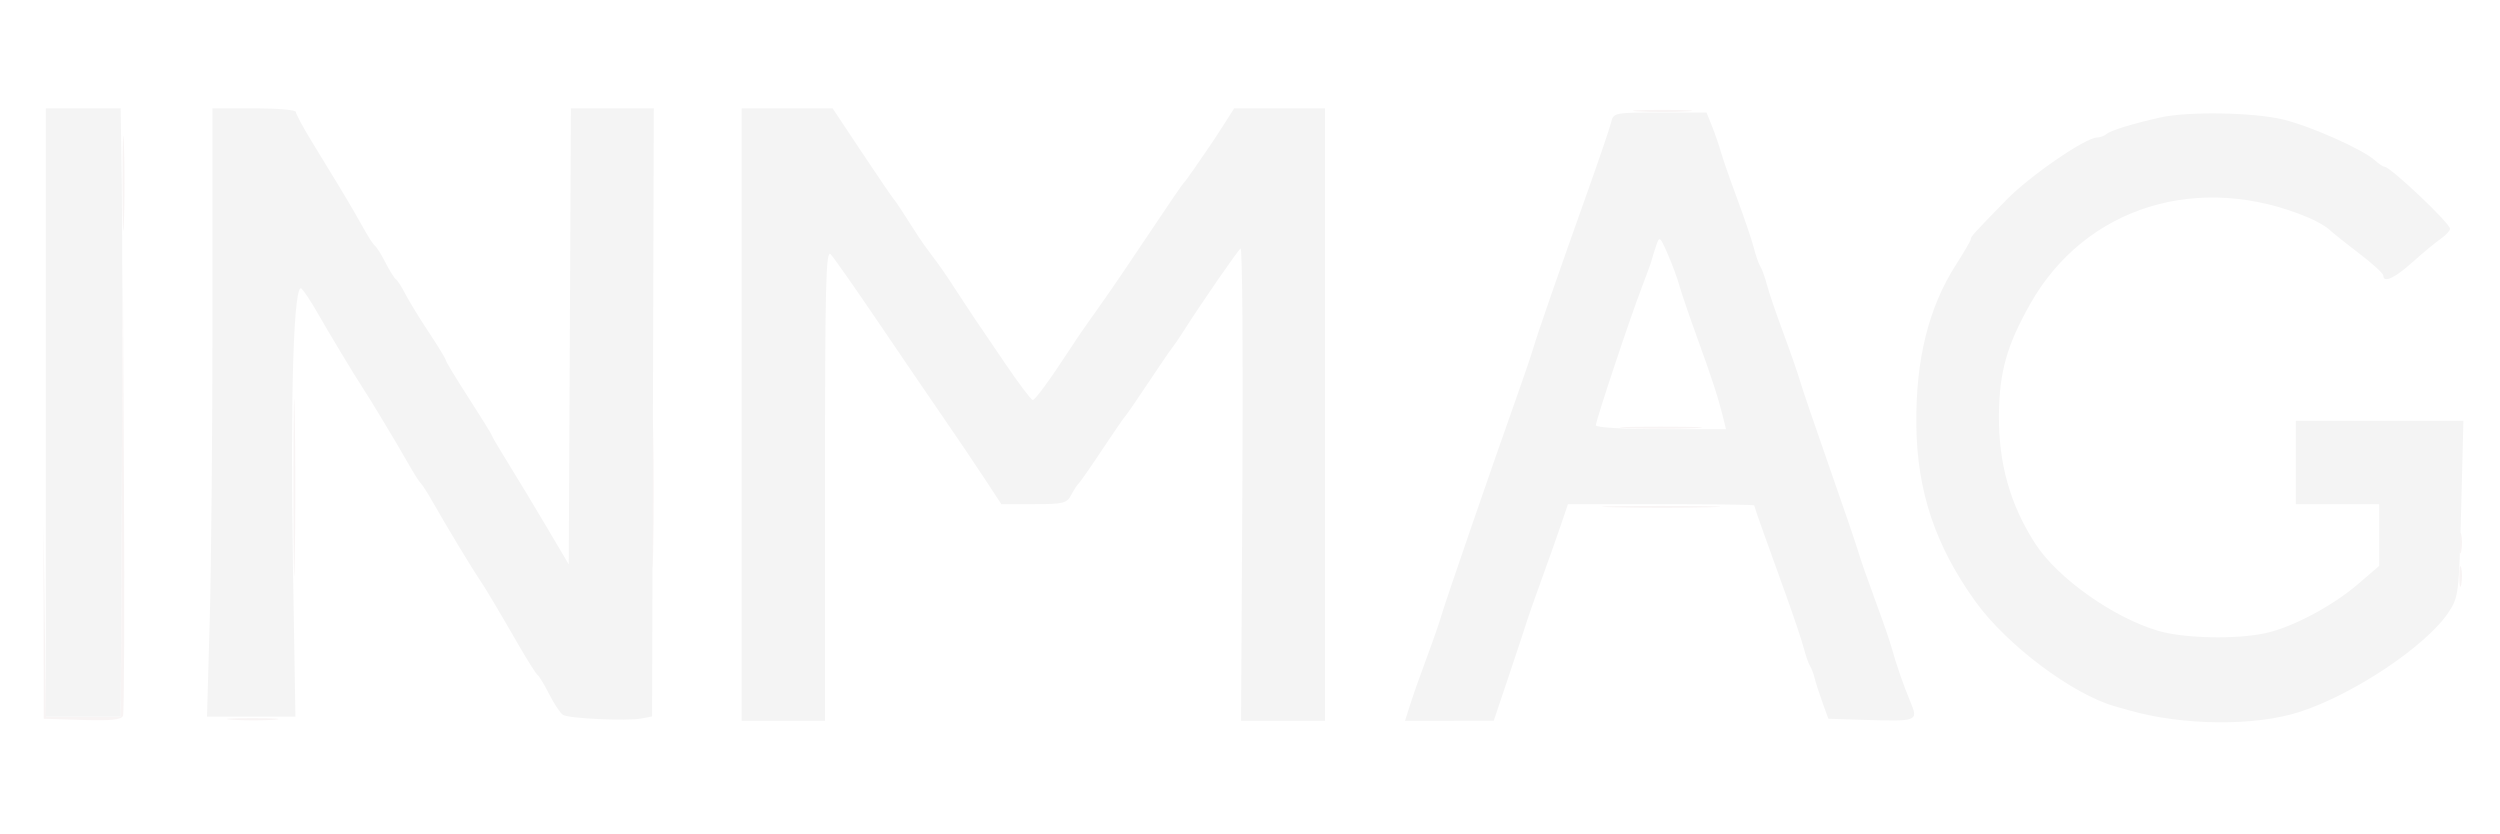
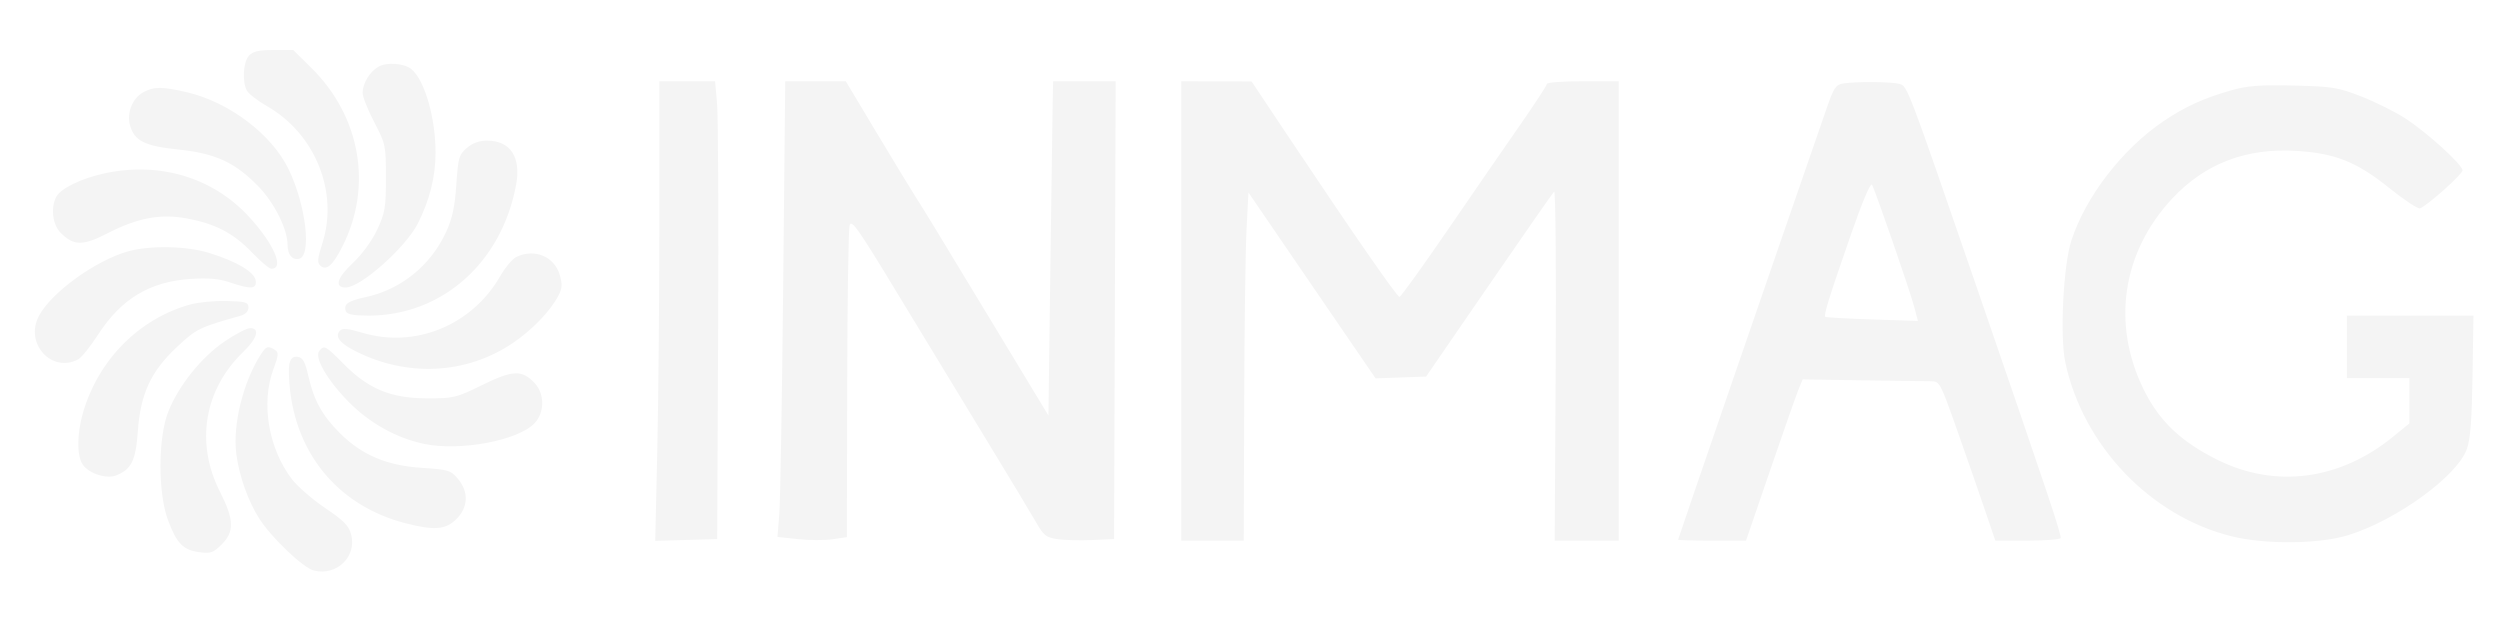
- <svg xmlns="http://www.w3.org/2000/svg" width="600" height="200" viewBox="0 0 600 200" version="1.1">
-   <path d="M 29.415 44 C 29.415 54.175, 29.564 58.337, 29.745 53.250 C 29.927 48.162, 29.927 39.837, 29.745 34.750 C 29.564 29.662, 29.415 33.825, 29.415 44 M 393.250 26.739 C 396.413 26.937, 401.587 26.937, 404.750 26.739 C 407.913 26.541, 405.325 26.378, 399 26.378 C 392.675 26.378, 390.087 26.541, 393.250 26.739 M 298.286 63.500 C 298.294 66.250, 298.488 67.256, 298.718 65.736 C 298.947 64.216, 298.941 61.966, 298.704 60.736 C 298.467 59.506, 298.279 60.750, 298.286 63.500 M 29.241 117.250 L 29 172 20.018 172 L 11.037 172 10.740 148.750 L 10.442 125.500 10.471 149 L 10.500 172.500 19.767 172.788 C 26.618 173, 29.162 172.740, 29.527 171.788 C 29.798 171.079, 29.899 146.200, 29.751 116.500 L 29.482 62.500 29.241 117.250 M 70.450 117 C 70.450 135.975, 70.584 143.738, 70.748 134.250 C 70.913 124.762, 70.913 109.237, 70.748 99.750 C 70.584 90.262, 70.450 98.025, 70.450 117 M 156.442 118 C 156.442 134.225, 156.580 140.862, 156.748 132.750 C 156.916 124.637, 156.916 111.362, 156.748 103.250 C 156.580 95.137, 156.442 101.775, 156.442 118 M 390.797 102.745 C 395.361 102.930, 402.561 102.929, 406.797 102.742 C 411.034 102.555, 407.300 102.404, 398.500 102.405 C 389.700 102.406, 386.234 102.559, 390.797 102.745 M 387.306 121.747 C 393.800 121.922, 404.150 121.921, 410.306 121.746 C 416.463 121.571, 411.150 121.428, 398.500 121.429 C 385.850 121.429, 380.813 121.573, 387.306 121.747 M 590.252 130.500 C 590.263 132.700, 590.468 133.482, 590.707 132.238 C 590.946 130.994, 590.937 129.194, 590.687 128.238 C 590.437 127.282, 590.241 128.300, 590.252 130.500 M 590.252 138.500 C 590.263 140.700, 590.468 141.482, 590.707 140.238 C 590.946 138.994, 590.937 137.194, 590.687 136.238 C 590.437 135.282, 590.241 136.300, 590.252 138.500 M 55.784 172.738 C 58.689 172.941, 63.189 172.939, 65.784 172.734 C 68.378 172.528, 66 172.363, 60.500 172.365 C 55 172.368, 52.878 172.536, 55.784 172.738" stroke="none" fill="#f8f4f4" fill-rule="evenodd" />
-   <path d="M 11 99 L 11 172 19.983 172 L 28.967 172 29.233 117.250 C 29.380 87.138, 29.377 54.288, 29.227 44.250 L 28.955 26 19.977 26 L 11 26 11 99 M 50.998 75.750 C 50.996 103.112, 50.700 135.963, 50.338 148.750 L 49.681 172 60.290 172 L 70.899 172 70.305 135.750 C 69.631 94.602, 70.490 67.330, 72.397 69.282 C 73.051 69.952, 74.739 72.525, 76.148 75 C 78.874 79.788, 85.333 90.502, 87 93 C 88.736 95.602, 95.186 106.316, 97.836 111 C 99.236 113.475, 100.660 115.725, 101 116 C 101.340 116.275, 102.764 118.525, 104.164 121 C 107.078 126.151, 113.496 136.775, 115.039 139 C 116.297 140.815, 119.556 146.280, 124.582 155 C 126.642 158.575, 128.644 161.725, 129.030 162 C 129.416 162.275, 130.685 164.382, 131.851 166.682 C 133.017 168.982, 134.494 171.188, 135.134 171.583 C 136.557 172.462, 150.552 173.091, 154 172.429 L 156.500 171.950 156.704 98.975 L 156.907 26 146.962 26 L 137.017 26 136.759 80.725 L 136.500 135.451 131.195 126.475 C 128.277 121.539, 124.114 114.642, 121.945 111.150 C 119.775 107.657, 118 104.635, 118 104.434 C 118 104.234, 115.525 100.233, 112.500 95.544 C 109.475 90.855, 107 86.767, 107 86.461 C 107 86.154, 105.178 83.160, 102.951 79.807 C 100.724 76.454, 98.186 72.313, 97.311 70.605 C 96.437 68.897, 95.397 67.275, 95 67 C 94.603 66.725, 93.478 64.925, 92.500 63 C 91.522 61.075, 90.394 59.275, 89.995 59 C 89.595 58.725, 88.286 56.700, 87.084 54.500 C 85.883 52.300, 83.460 48.137, 81.700 45.249 C 79.940 42.362, 76.813 37.232, 74.750 33.850 C 72.688 30.468, 71 27.318, 71 26.850 C 71 26.383, 66.500 26, 61 26 L 51 26 50.998 75.750 M 178 99.500 L 178 173 188 173 L 198 173 198 116.286 C 198 68.176, 198.208 59.794, 199.372 61.036 C 200.127 61.841, 205.166 69.025, 210.571 77 C 215.975 84.975, 223.035 95.325, 226.259 100 C 229.483 104.675, 233.966 111.313, 236.222 114.750 L 240.323 121 248.126 121 C 255.201 121, 256.040 120.790, 257.115 118.750 C 257.766 117.513, 258.570 116.275, 258.900 116 C 259.230 115.725, 261.739 112.125, 264.475 108 C 267.211 103.875, 269.686 100.275, 269.975 100 C 270.264 99.725, 272.746 96.125, 275.491 92 C 278.236 87.875, 280.851 84.050, 281.302 83.500 C 281.753 82.950, 282.883 81.304, 283.811 79.843 C 288.296 72.787, 297.070 60.075, 297.743 59.658 C 298.159 59.401, 298.355 84.797, 298.177 116.095 L 297.854 173 307.927 173 L 318 173 318 99.500 L 318 26 307.099 26 L 296.198 26 293.849 29.703 C 292.557 31.739, 290.825 34.372, 290 35.554 C 289.175 36.735, 287.610 39.006, 286.523 40.601 C 285.436 42.195, 284.305 43.725, 284.011 44 C 283.717 44.275, 280.029 49.675, 275.817 56 C 271.604 62.325, 266.556 69.750, 264.598 72.500 C 259.925 79.064, 259.266 80.014, 257.224 83.138 C 251.994 91.140, 248.455 96, 247.858 96 C 247.488 96, 244.555 92.124, 241.342 87.386 C 238.129 82.648, 234.825 77.781, 234 76.571 C 233.175 75.360, 231.498 72.824, 230.274 70.935 C 226.889 65.712, 225.681 63.959, 223.500 61.103 C 222.400 59.663, 220.931 57.588, 220.236 56.492 C 216.599 50.763, 215.040 48.405, 214.288 47.500 C 213.832 46.950, 210.390 41.888, 206.640 36.250 L 199.822 26 188.911 26 L 178 26 178 99.500 M 386.708 29.250 C 386.420 30.488, 383.858 38.025, 381.016 46 C 373.929 65.885, 369.059 79.922, 368.007 83.500 C 367.521 85.150, 365.763 90.325, 364.100 95 C 358.261 111.414, 346.848 144.531, 346.007 147.500 C 345.540 149.150, 343.979 153.650, 342.539 157.500 C 341.098 161.350, 339.306 166.412, 338.558 168.750 L 337.196 173 347.848 172.986 L 358.500 172.971 362.276 161.736 C 364.353 155.556, 366.247 149.825, 366.485 149 C 366.723 148.175, 368.307 143.675, 370.004 139 C 371.702 134.325, 373.813 128.363, 374.697 125.750 L 376.304 121 398.652 121 C 410.943 121, 421 121.128, 421 121.285 C 421 121.441, 421.965 124.254, 423.144 127.535 C 424.323 130.816, 426.826 137.775, 428.706 143 C 430.586 148.225, 432.487 153.909, 432.930 155.632 C 433.373 157.355, 434.046 159.265, 434.425 159.878 C 434.804 160.491, 435.295 161.782, 435.517 162.746 C 435.739 163.711, 436.571 166.300, 437.365 168.500 L 438.809 172.500 448.080 172.790 C 459.966 173.161, 460.389 173.001, 458.630 168.782 C 456.888 164.605, 455.053 159.337, 454.004 155.500 C 453.553 153.850, 451.764 148.675, 450.028 144 C 448.293 139.325, 446.486 134.150, 446.011 132.500 C 445.537 130.850, 442.388 121.625, 439.014 112 C 435.639 102.375, 432.497 93.150, 432.031 91.500 C 431.565 89.850, 429.764 84.675, 428.028 80 C 426.293 75.325, 424.511 70.091, 424.069 68.368 C 423.626 66.645, 422.920 64.680, 422.500 64 C 422.080 63.320, 421.387 61.355, 420.960 59.632 C 420.533 57.909, 418.764 52.675, 417.028 48 C 415.293 43.325, 413.491 38.150, 413.025 36.500 C 412.558 34.850, 411.587 32.038, 410.869 30.250 L 409.562 27 398.397 27 C 387.642 27, 387.214 27.082, 386.708 29.250 M 518.500 28.189 C 511.772 29.699, 506.548 31.306, 505.550 32.174 C 505.028 32.628, 504.031 33, 503.335 33 C 500.545 33, 487.131 42.221, 481.495 48.014 C 473.394 56.339, 473 56.775, 473 57.409 C 473 57.713, 471.389 60.480, 469.419 63.559 C 462.840 73.844, 459.755 86.315, 459.919 101.971 C 460.084 117.870, 464.475 130.985, 474.117 144.382 C 481.619 154.805, 497.415 166.657, 507.638 169.532 C 509.212 169.975, 510.725 170.402, 511 170.481 C 523.791 174.159, 541.164 174.327, 551.858 170.876 C 564.853 166.682, 582.323 155.002, 587.657 146.943 C 590.057 143.316, 590.163 142.445, 590.681 122.092 L 591.218 101 571.109 101 L 551 101 551 111 L 551 121 561 121 L 571 121 571 128.411 L 571 135.822 565.950 140.161 C 559.783 145.460, 550.147 150.571, 543.701 151.964 C 536.594 153.498, 524.111 153.221, 517.932 151.392 C 507.129 148.194, 493.827 138.759, 488.478 130.500 C 482.432 121.167, 479.619 111.182, 479.743 99.500 C 479.853 89.221, 481.647 82.867, 487.239 72.960 C 500.420 49.608, 527.715 41.138, 554.040 52.231 C 555.986 53.051, 558.236 54.347, 559.040 55.111 C 559.843 55.875, 563.087 58.467, 566.250 60.872 C 569.413 63.276, 572 65.638, 572 66.122 C 572 68.019, 574.705 66.784, 579 62.926 C 581.475 60.703, 584.513 58.183, 585.750 57.327 C 586.987 56.471, 588 55.381, 588 54.906 C 588 53.555, 573.672 40, 572.244 40 C 571.921 40, 570.915 39.328, 570.007 38.506 C 567.076 35.854, 554.681 30.326, 548 28.691 C 540.950 26.967, 525.149 26.698, 518.500 28.189 M 397.461 59 C 397 60.375, 396.513 61.950, 396.379 62.500 C 396.246 63.050, 395.184 65.975, 394.020 69 C 391.170 76.403, 383 100.929, 383 102.080 C 383 102.601, 389.783 103, 398.617 103 L 414.233 103 413.686 100.750 C 412.464 95.724, 410.949 91.018, 407.488 81.500 C 405.488 76, 403.487 70.150, 403.042 68.500 C 402.597 66.850, 401.348 63.475, 400.266 61 C 398.370 56.659, 398.271 56.588, 397.461 59" stroke="none" fill="#f4f4f4" fill-rule="evenodd" />
+ <svg xmlns="http://www.w3.org/2000/svg" width="800" height="200" viewBox="0 0 800 200" version="1.1">
+   <path d="M 79.655 17.829 C 77.818 19.858, 77.449 26.101, 78.994 28.989 C 79.541 30.011, 82.441 32.250, 85.439 33.965 C 100.819 42.765, 108.375 61.381, 103.198 77.722 C 101.530 82.988, 101.440 84.120, 102.614 85.094 C 104.518 86.675, 106.524 84.873, 109.586 78.830 C 119.284 59.693, 115.386 37.279, 99.663 21.761 L 93.825 16 87.568 16 C 82.775 16, 80.922 16.428, 79.655 17.829 M 121.110 21.346 C 118.298 22.963, 116.085 26.606, 116.035 29.701 C 116.016 30.912, 117.688 35.133, 119.750 39.081 C 123.397 46.064, 123.500 46.551, 123.500 56.880 C 123.500 66.427, 123.216 68.106, 120.693 73.500 C 118.999 77.119, 115.881 81.383, 112.834 84.245 C 107.809 88.966, 106.947 92, 110.631 92 C 115.426 92, 129.874 79.144, 133.752 71.427 C 137.506 63.958, 139.343 56.629, 139.373 49 C 139.418 37.860, 135.919 25.667, 131.662 22.135 C 129.371 20.233, 123.772 19.815, 121.110 21.346 M 210.998 70.250 C 210.997 94.588, 210.699 127.680, 210.336 143.788 L 209.676 173.076 219.588 172.788 L 229.500 172.500 229.800 106.500 C 229.966 70.200, 229.815 37.237, 229.465 33.250 L 228.829 26 219.915 26 L 211 26 210.998 70.250 M 250.615 91.750 C 250.252 127.913, 249.691 160.721, 249.369 164.659 L 248.782 171.817 255.380 172.524 C 259.008 172.913, 264.007 172.926, 266.489 172.554 L 271 171.877 271.100 123.189 C 271.155 96.410, 271.501 73.424, 271.869 72.109 C 272.439 70.073, 274.617 73.150, 286.519 92.806 C 294.209 105.505, 306.894 126.381, 314.709 139.197 C 322.525 152.014, 330.124 164.619, 331.596 167.209 C 333.949 171.348, 334.772 171.992, 338.387 172.523 C 340.649 172.855, 345.650 172.986, 349.500 172.814 L 356.500 172.500 356.756 99.250 L 357.013 26 347.006 26 L 337 26 336.858 32.750 C 336.779 36.462, 336.442 60.532, 336.108 86.238 L 335.500 132.975 318.500 104.875 C 296.479 68.475, 296.331 68.232, 293.181 63.308 C 291.707 61.003, 286.033 51.665, 280.573 42.558 L 270.646 26 260.961 26 L 251.275 26 250.615 91.750 M 378 99.500 L 378 173 388 173 L 398 173 398.136 129.250 C 398.210 105.188, 398.548 80.120, 398.886 73.545 L 399.500 61.591 411.427 79.045 C 417.987 88.645, 427.142 102.030, 431.771 108.789 L 440.188 121.078 448.271 120.789 L 456.353 120.500 476.426 91.305 C 487.467 75.247, 496.871 61.751, 497.325 61.313 C 497.779 60.875, 498.004 85.826, 497.825 116.759 L 497.500 173.001 507.750 173 L 518 173 518 99.500 L 518 26 506.500 26 C 500.175 26, 495 26.383, 495 26.850 C 495 27.318, 491.266 33.055, 486.703 39.600 C 482.140 46.145, 471.699 61.288, 463.501 73.250 C 455.303 85.213, 448.253 95, 447.834 95 C 447.039 95, 433.323 75.221, 412.664 44.284 L 400.500 26.068 389.250 26.034 L 378 26 378 99.500 M 589.820 26.709 C 587.498 27.065, 586.808 28.078, 584.647 34.310 C 567.410 84.006, 537 172.329, 537 172.695 C 537 172.863, 541.888 173, 547.862 173 L 558.724 173 566.524 150.250 C 570.814 137.738, 574.894 126.129, 575.590 124.454 L 576.856 121.408 595.946 121.704 C 606.445 121.867, 616.325 122, 617.900 122 C 620.696 122, 620.897 122.376, 626.322 137.750 C 629.379 146.412, 633.370 157.885, 635.190 163.245 L 638.500 172.990 648.691 172.995 C 654.296 172.998, 659.104 172.640, 659.376 172.201 C 659.825 171.474, 655.891 159.705, 632.403 91.500 C 610.407 27.631, 610.384 27.569, 607.868 26.864 C 605.300 26.143, 594.146 26.048, 589.820 26.709 M 714 28.903 C 705.179 31.409, 699.073 34.196, 692.243 38.836 C 679.081 47.777, 667.425 62.900, 662.830 77 C 660.251 84.910, 659.126 107.697, 660.904 115.988 C 666.615 142.616, 688.110 165.124, 714 171.587 C 724.871 174.300, 742.162 174.136, 751.500 171.230 C 766.920 166.431, 786.236 152.410, 789.384 143.730 C 790.514 140.613, 790.994 134.437, 791.210 120.250 L 791.502 101 771.251 101 L 751 101 751 111 L 751 121 761 121 L 771 121 770.998 128.250 L 770.995 135.500 765.748 139.782 C 748.760 153.644, 728.117 156.356, 709.611 147.158 C 697.875 141.324, 690.952 134.736, 685.997 124.684 C 675.638 103.668, 679.084 80.673, 695.171 63.476 C 705.624 52.302, 718.839 47.265, 735 48.294 C 747.341 49.080, 754.147 51.806, 764.501 60.114 C 769.306 63.969, 773.755 66.924, 774.387 66.682 C 776.821 65.748, 788 55.761, 788 54.521 C 788 52.689, 776.651 42.381, 769.644 37.851 C 766.424 35.768, 760.124 32.631, 755.644 30.880 C 748.167 27.957, 746.395 27.670, 734 27.377 C 723.174 27.120, 719.212 27.423, 714 28.903 M 45.888 29.500 C 42.368 31.413, 40.471 36.164, 41.623 40.182 C 43.036 45.107, 46.342 46.743, 57.143 47.860 C 68.929 49.080, 75.173 51.951, 82.615 59.573 C 87.751 64.834, 91.980 73.254, 92.015 78.288 C 92.037 81.466, 93.451 83.252, 95.620 82.839 C 99.831 82.038, 97.962 65.707, 92.330 54.106 C 86.934 42.989, 73.373 32.714, 59.907 29.540 C 52.026 27.682, 49.247 27.674, 45.888 29.500 M 149.378 47.351 C 146.871 49.508, 146.593 50.478, 146.019 59.101 C 145.549 66.158, 144.743 69.914, 142.786 74.175 C 137.827 84.970, 128.292 92.682, 116.907 95.104 C 111.295 96.298, 109.824 97.378, 110.700 99.659 C 111.059 100.596, 113.237 101, 117.925 101 C 141.443 101, 160.541 84.069, 165.152 59.132 C 166.793 50.261, 163.324 45, 155.833 45 C 153.368 45, 151.189 45.794, 149.378 47.351 M 33.389 55.488 C 26.060 57.083, 19.451 60.289, 18.033 62.938 C 16.154 66.450, 16.803 71.894, 19.414 74.505 C 23.603 78.694, 26.482 78.723, 34.407 74.656 C 44.057 69.705, 51.295 68.340, 59.695 69.888 C 68.878 71.580, 74.713 74.608, 80.558 80.715 C 83.339 83.622, 86.166 86, 86.839 86 C 91.126 86, 87.636 77.961, 79.562 69.240 C 67.991 56.742, 50.953 51.668, 33.389 55.488 M 592.265 75.142 C 585.263 95.283, 583.522 100.871, 584.090 101.381 C 584.315 101.584, 591.079 101.963, 599.120 102.225 L 613.740 102.700 612.519 98.100 C 611.122 92.838, 600.180 61.192, 599.049 59.142 C 598.587 58.304, 595.988 64.434, 592.265 75.142 M 41 80.433 C 30.534 83.350, 16.275 93.703, 12.397 101.200 C 7.857 109.976, 16.586 119.503, 25.026 114.986 C 26.069 114.428, 28.895 110.920, 31.308 107.191 C 38.829 95.565, 47.924 90.099, 61.163 89.246 C 66.699 88.890, 70.150 89.204, 73.592 90.377 C 80.289 92.659, 82.214 92.518, 81.820 89.777 C 81.429 87.059, 75.890 83.745, 67.145 80.997 C 59.854 78.706, 48.106 78.453, 41 80.433 M 165.231 82.229 C 163.983 82.830, 161.647 85.612, 160.040 88.411 C 151.010 104.136, 132.771 111.578, 115.829 106.448 C 111.541 105.150, 109.636 104.964, 108.835 105.765 C 107.014 107.586, 108.638 109.783, 113.703 112.348 C 130.244 120.724, 149.067 119.813, 163.883 109.919 C 170.182 105.713, 176.051 99.638, 178.695 94.588 C 179.940 92.210, 180.009 90.972, 179.071 87.843 C 177.327 82.021, 170.994 79.452, 165.231 82.229 M 60.813 97.450 C 44.508 102.010, 31.548 115.070, 26.595 131.932 C 24.589 138.762, 24.550 145.912, 26.503 148.701 C 28.496 151.547, 33.997 153.333, 37.106 152.145 C 42.009 150.270, 43.437 147.402, 44.095 138.104 C 44.949 126.022, 48.268 118.849, 56.619 111.037 C 62.866 105.193, 63.771 104.750, 77 101.035 C 78.553 100.599, 79.500 99.607, 79.500 98.417 C 79.500 96.728, 78.669 96.479, 72.500 96.319 C 68.650 96.220, 63.391 96.729, 60.813 97.450 M 71.814 109.303 C 64.429 114.335, 57.194 123.358, 53.875 131.676 C 50.552 140.003, 50.500 157.728, 53.772 166.476 C 56.557 173.921, 58.600 176.002, 63.805 176.701 C 67.410 177.184, 68.271 176.883, 70.952 174.202 C 75.060 170.094, 74.927 166.311, 70.357 157.294 C 62.458 141.707, 65.332 124.641, 77.894 112.547 C 82.319 108.287, 83.264 105, 80.064 105 C 78.999 105, 75.287 106.936, 71.814 109.303 M 83.577 113.250 C 77.847 122.030, 74.399 135.924, 75.624 145.302 C 76.550 152.393, 79.408 160.403, 83.021 166.033 C 86.954 172.162, 97.013 181.714, 100.440 182.574 C 107.651 184.384, 114.157 178.200, 112.401 171.202 C 111.658 168.239, 110.188 166.719, 104.033 162.554 C 99.925 159.774, 95.126 155.602, 93.367 153.282 C 85.892 143.427, 83.475 129.027, 87.476 118.194 C 89.174 113.595, 89.240 112.763, 87.968 111.959 C 85.802 110.589, 85.198 110.767, 83.577 113.250 M 102.174 112.290 C 100.491 114.318, 104.636 121.537, 111.500 128.532 C 118.226 135.386, 126.886 140.211, 135.781 142.060 C 147.314 144.457, 165.876 140.955, 171.098 135.395 C 174.315 131.972, 174.316 126.030, 171.102 122.608 C 167.036 118.280, 164.144 118.380, 154.351 123.186 C 145.931 127.318, 145.180 127.499, 136.530 127.468 C 125.028 127.427, 117.848 124.447, 109.930 116.429 C 104.121 110.547, 103.774 110.362, 102.174 112.290 M 92.634 116.323 C 92.298 117.660, 92.422 121.846, 92.908 125.627 C 95.615 146.659, 109.227 162.117, 129.716 167.426 C 138.971 169.825, 142.631 169.523, 146.077 166.077 C 149.853 162.301, 150.030 157.377, 146.538 153.227 C 144.237 150.493, 143.476 150.262, 134.965 149.711 C 123.733 148.983, 115.745 145.588, 108.706 138.549 C 103.070 132.912, 100.430 128.107, 98.650 120.240 C 97.632 115.742, 96.907 114.434, 95.297 114.196 C 93.826 113.979, 93.071 114.582, 92.634 116.323" stroke="none" fill="#f4f4f4" fill-rule="evenodd" />
</svg>
